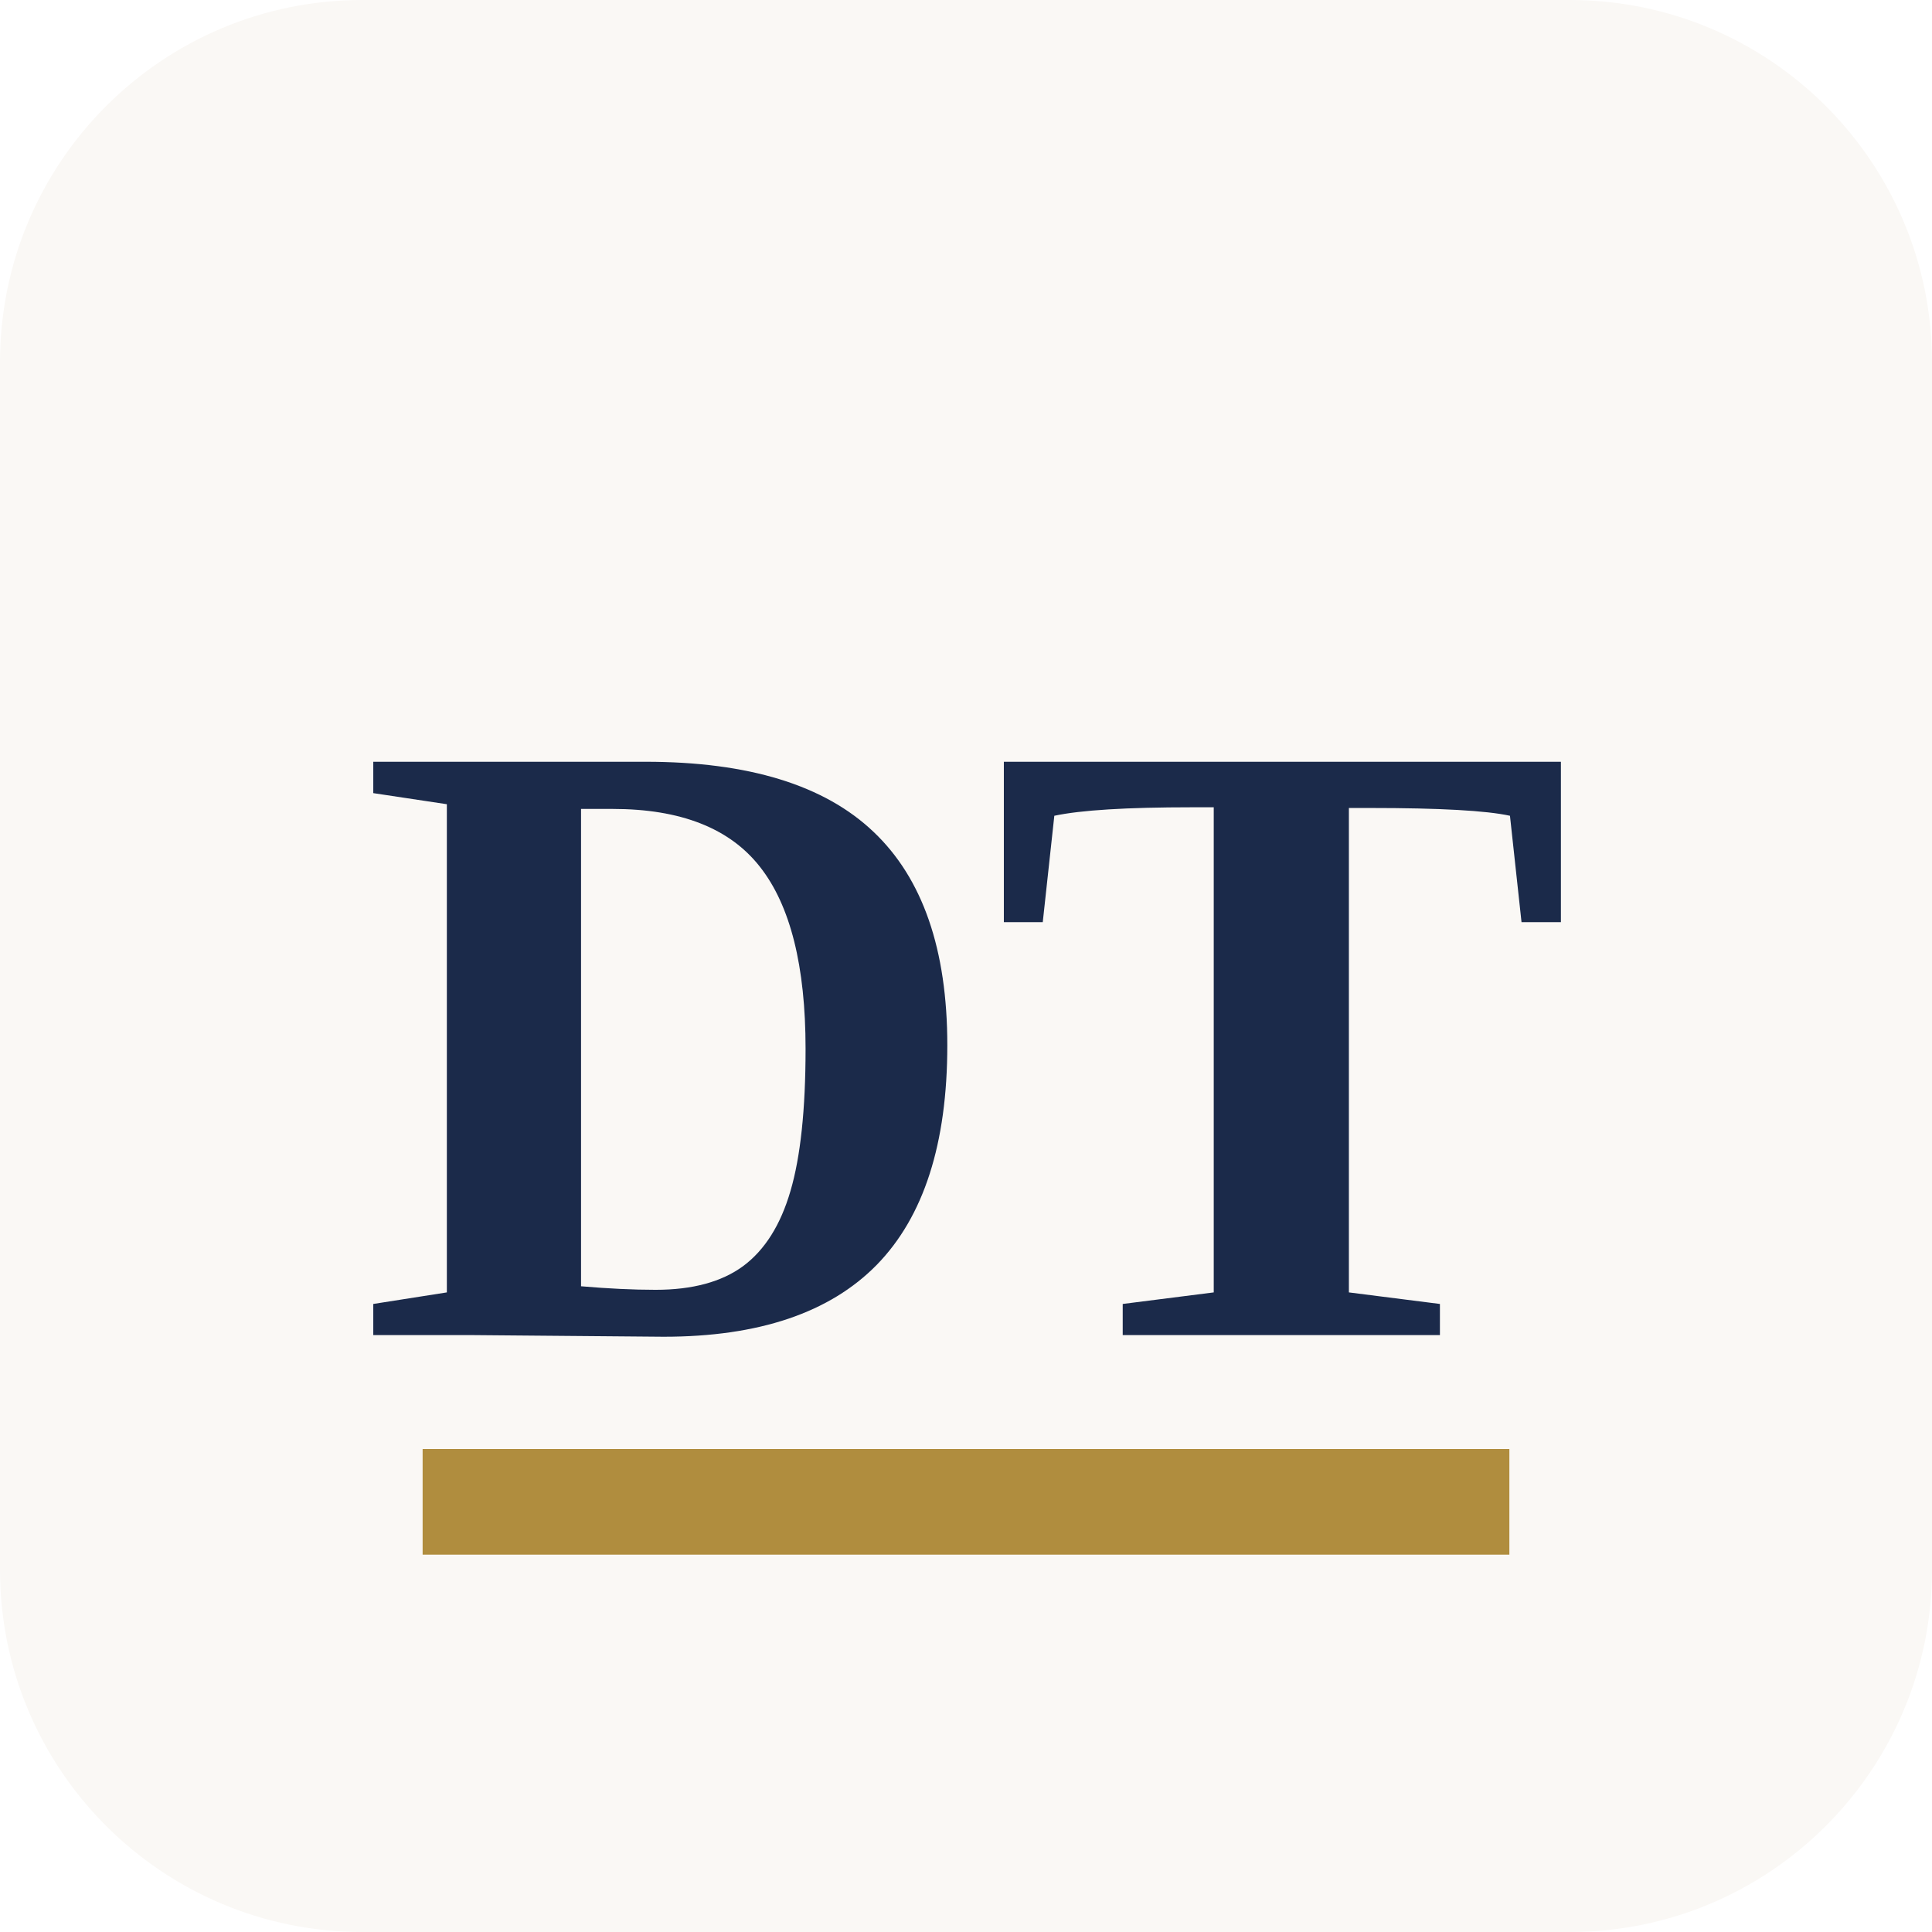
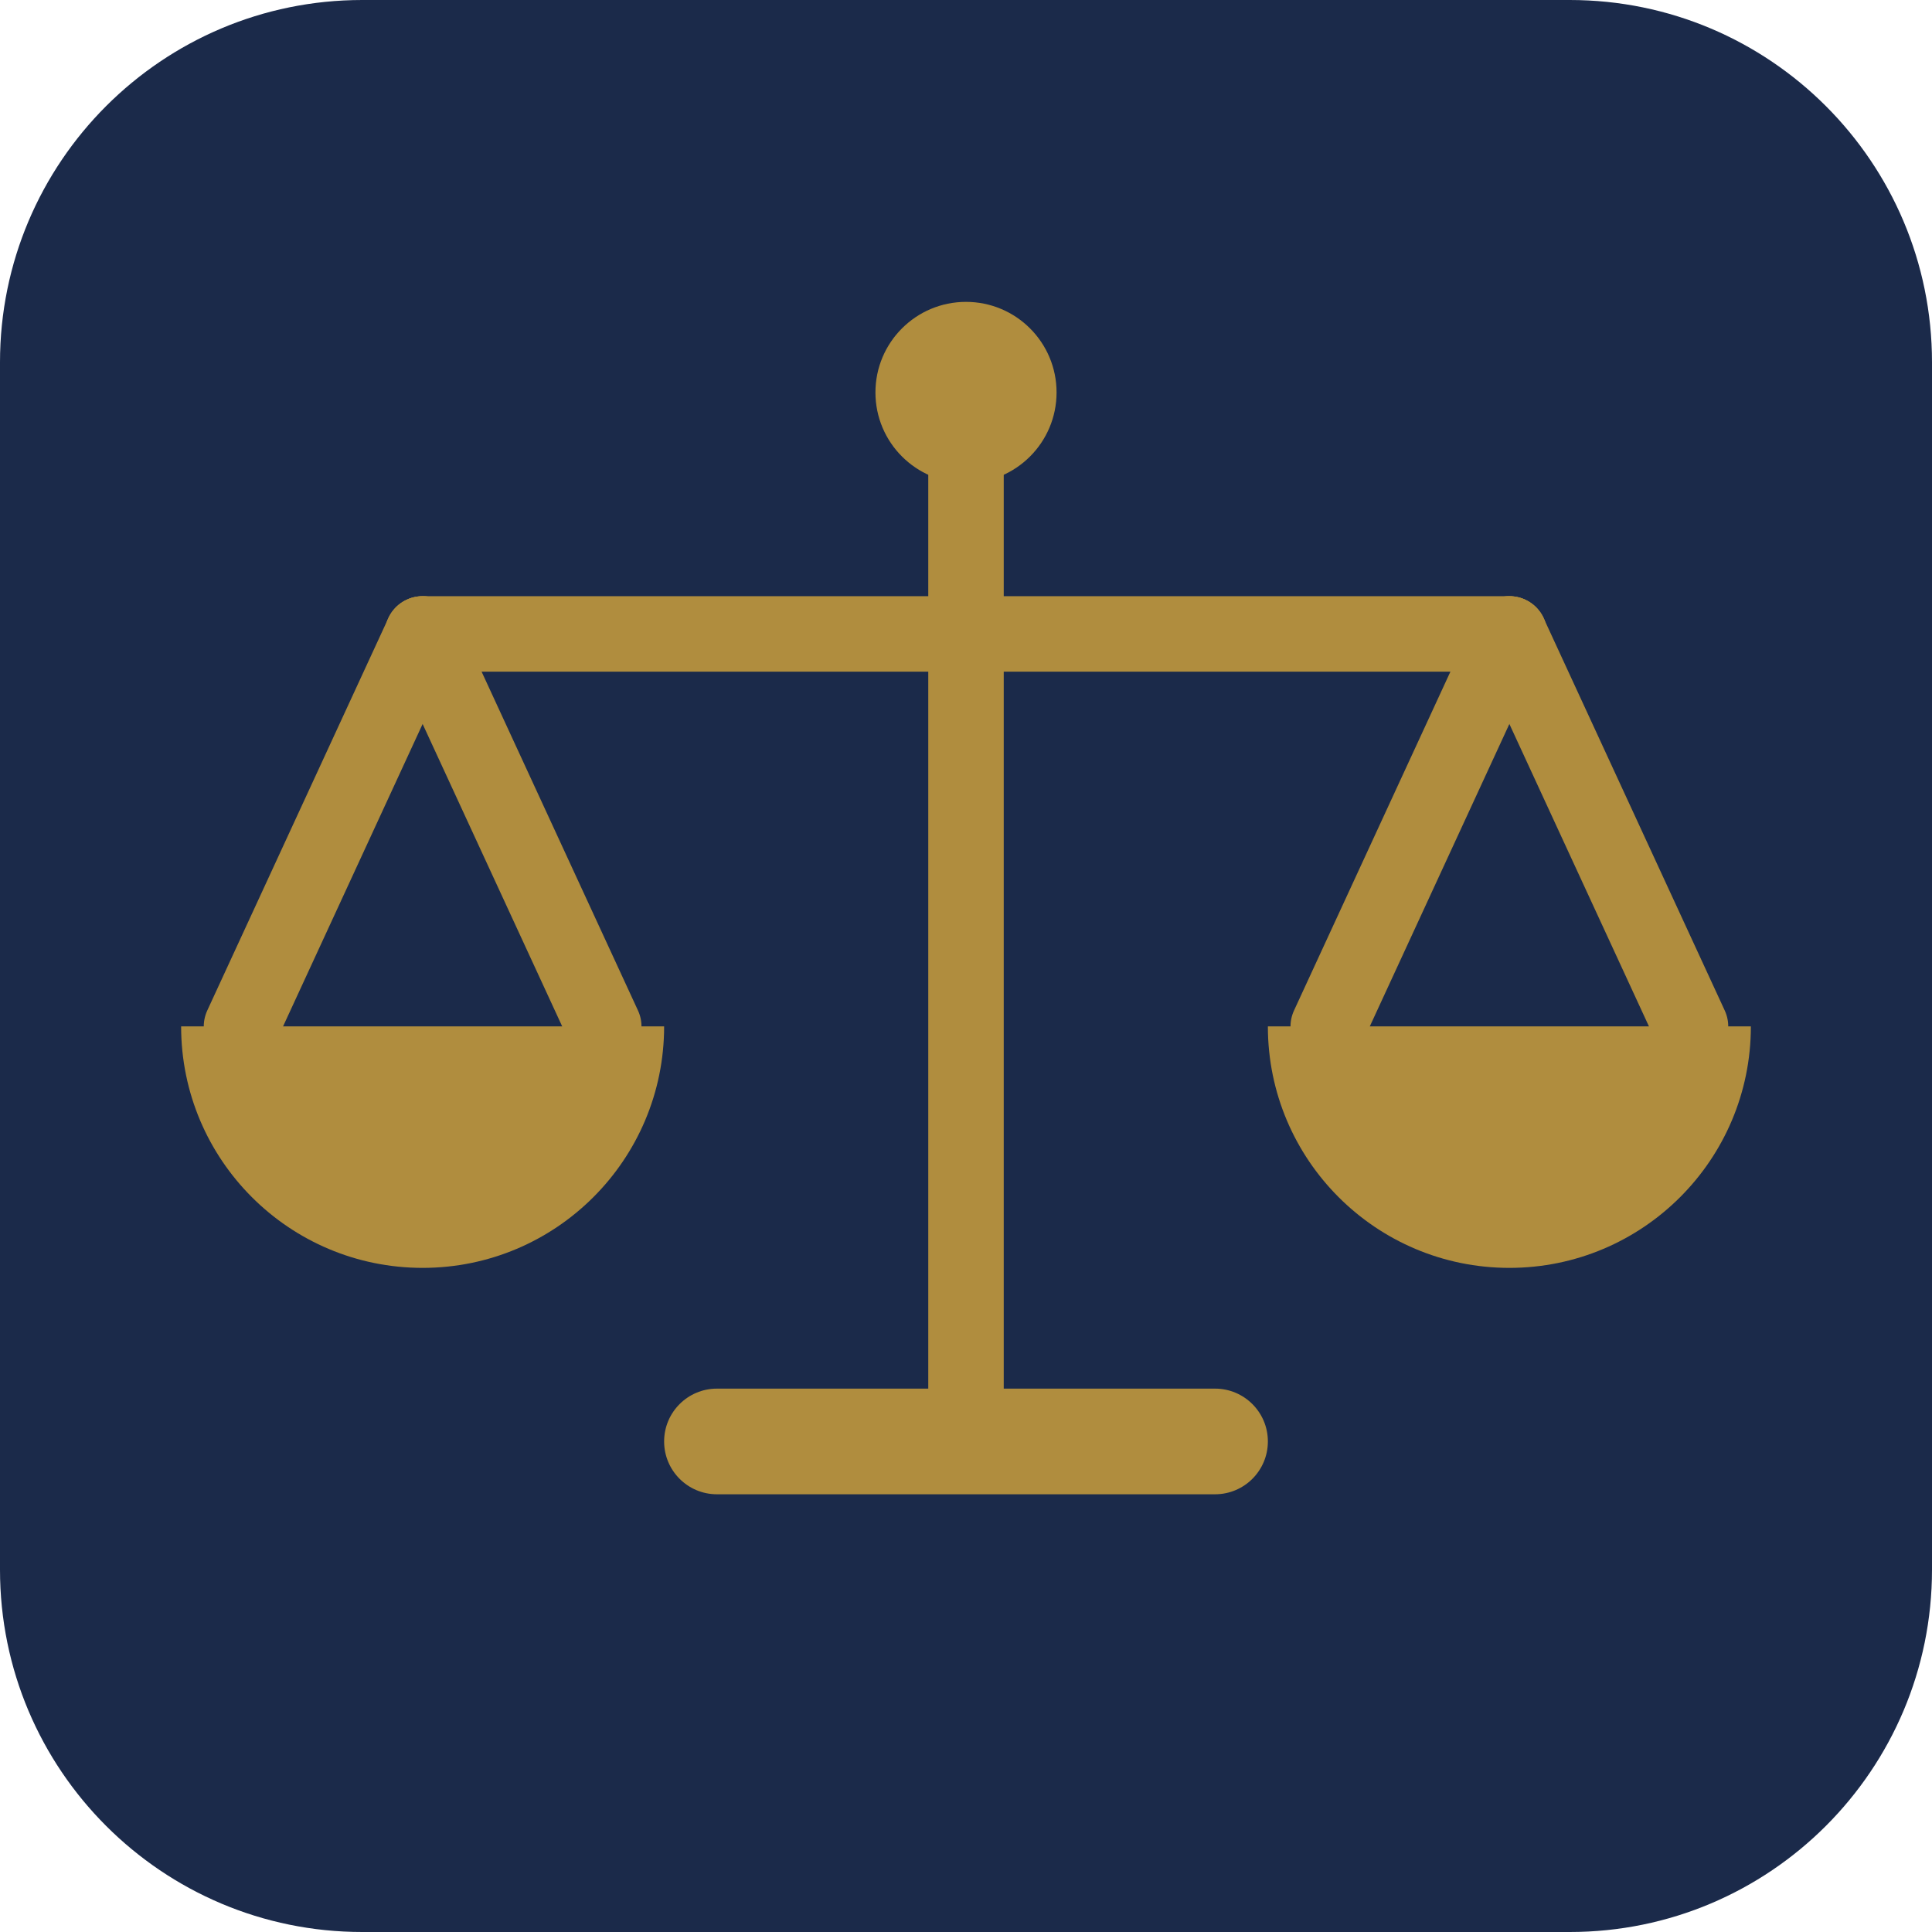
<svg xmlns="http://www.w3.org/2000/svg" viewBox="0 0 128 128">
-   <rect width="128" height="128" rx="24" fill="#faf8f5" />
-   <text x="64" y="72" font-family="Georgia, 'Times New Roman', serif" font-weight="700" font-size="58" fill="#1b2a4a" text-anchor="middle" dominant-baseline="middle">DT</text>
-   <rect x="28" y="96" width="72" height="7" fill="#b08d3e" />
+   <rect width="128" height="128" rx="24" fill="#1b2a4a" />
+   <g stroke="#b08d3e" stroke-width="5" fill="none" stroke-linecap="round">
+     <line x1="64" y1="30" x2="64" y2="92" />
+     <line x1="28" y1="42" x2="100" y2="42" />
+     <line x1="28" y1="42" x2="16" y2="68" />
+     <line x1="28" y1="42" x2="40" y2="68" />
+     <line x1="100" y1="42" x2="88" y2="68" />
+     <line x1="100" y1="42" x2="112" y2="68" />
+   </g>
+   <path d="M12 68 A16 16 0 0 0 44 68 Z" fill="#b08d3e" />
+   <path d="M84 68 A16 16 0 0 0 116 68 Z" fill="#b08d3e" />
+   <circle cx="64" cy="26" r="6" fill="#b08d3e" />
+   <rect x="44" y="92" width="40" height="7" rx="3.5" fill="#b08d3e" />
</svg>
